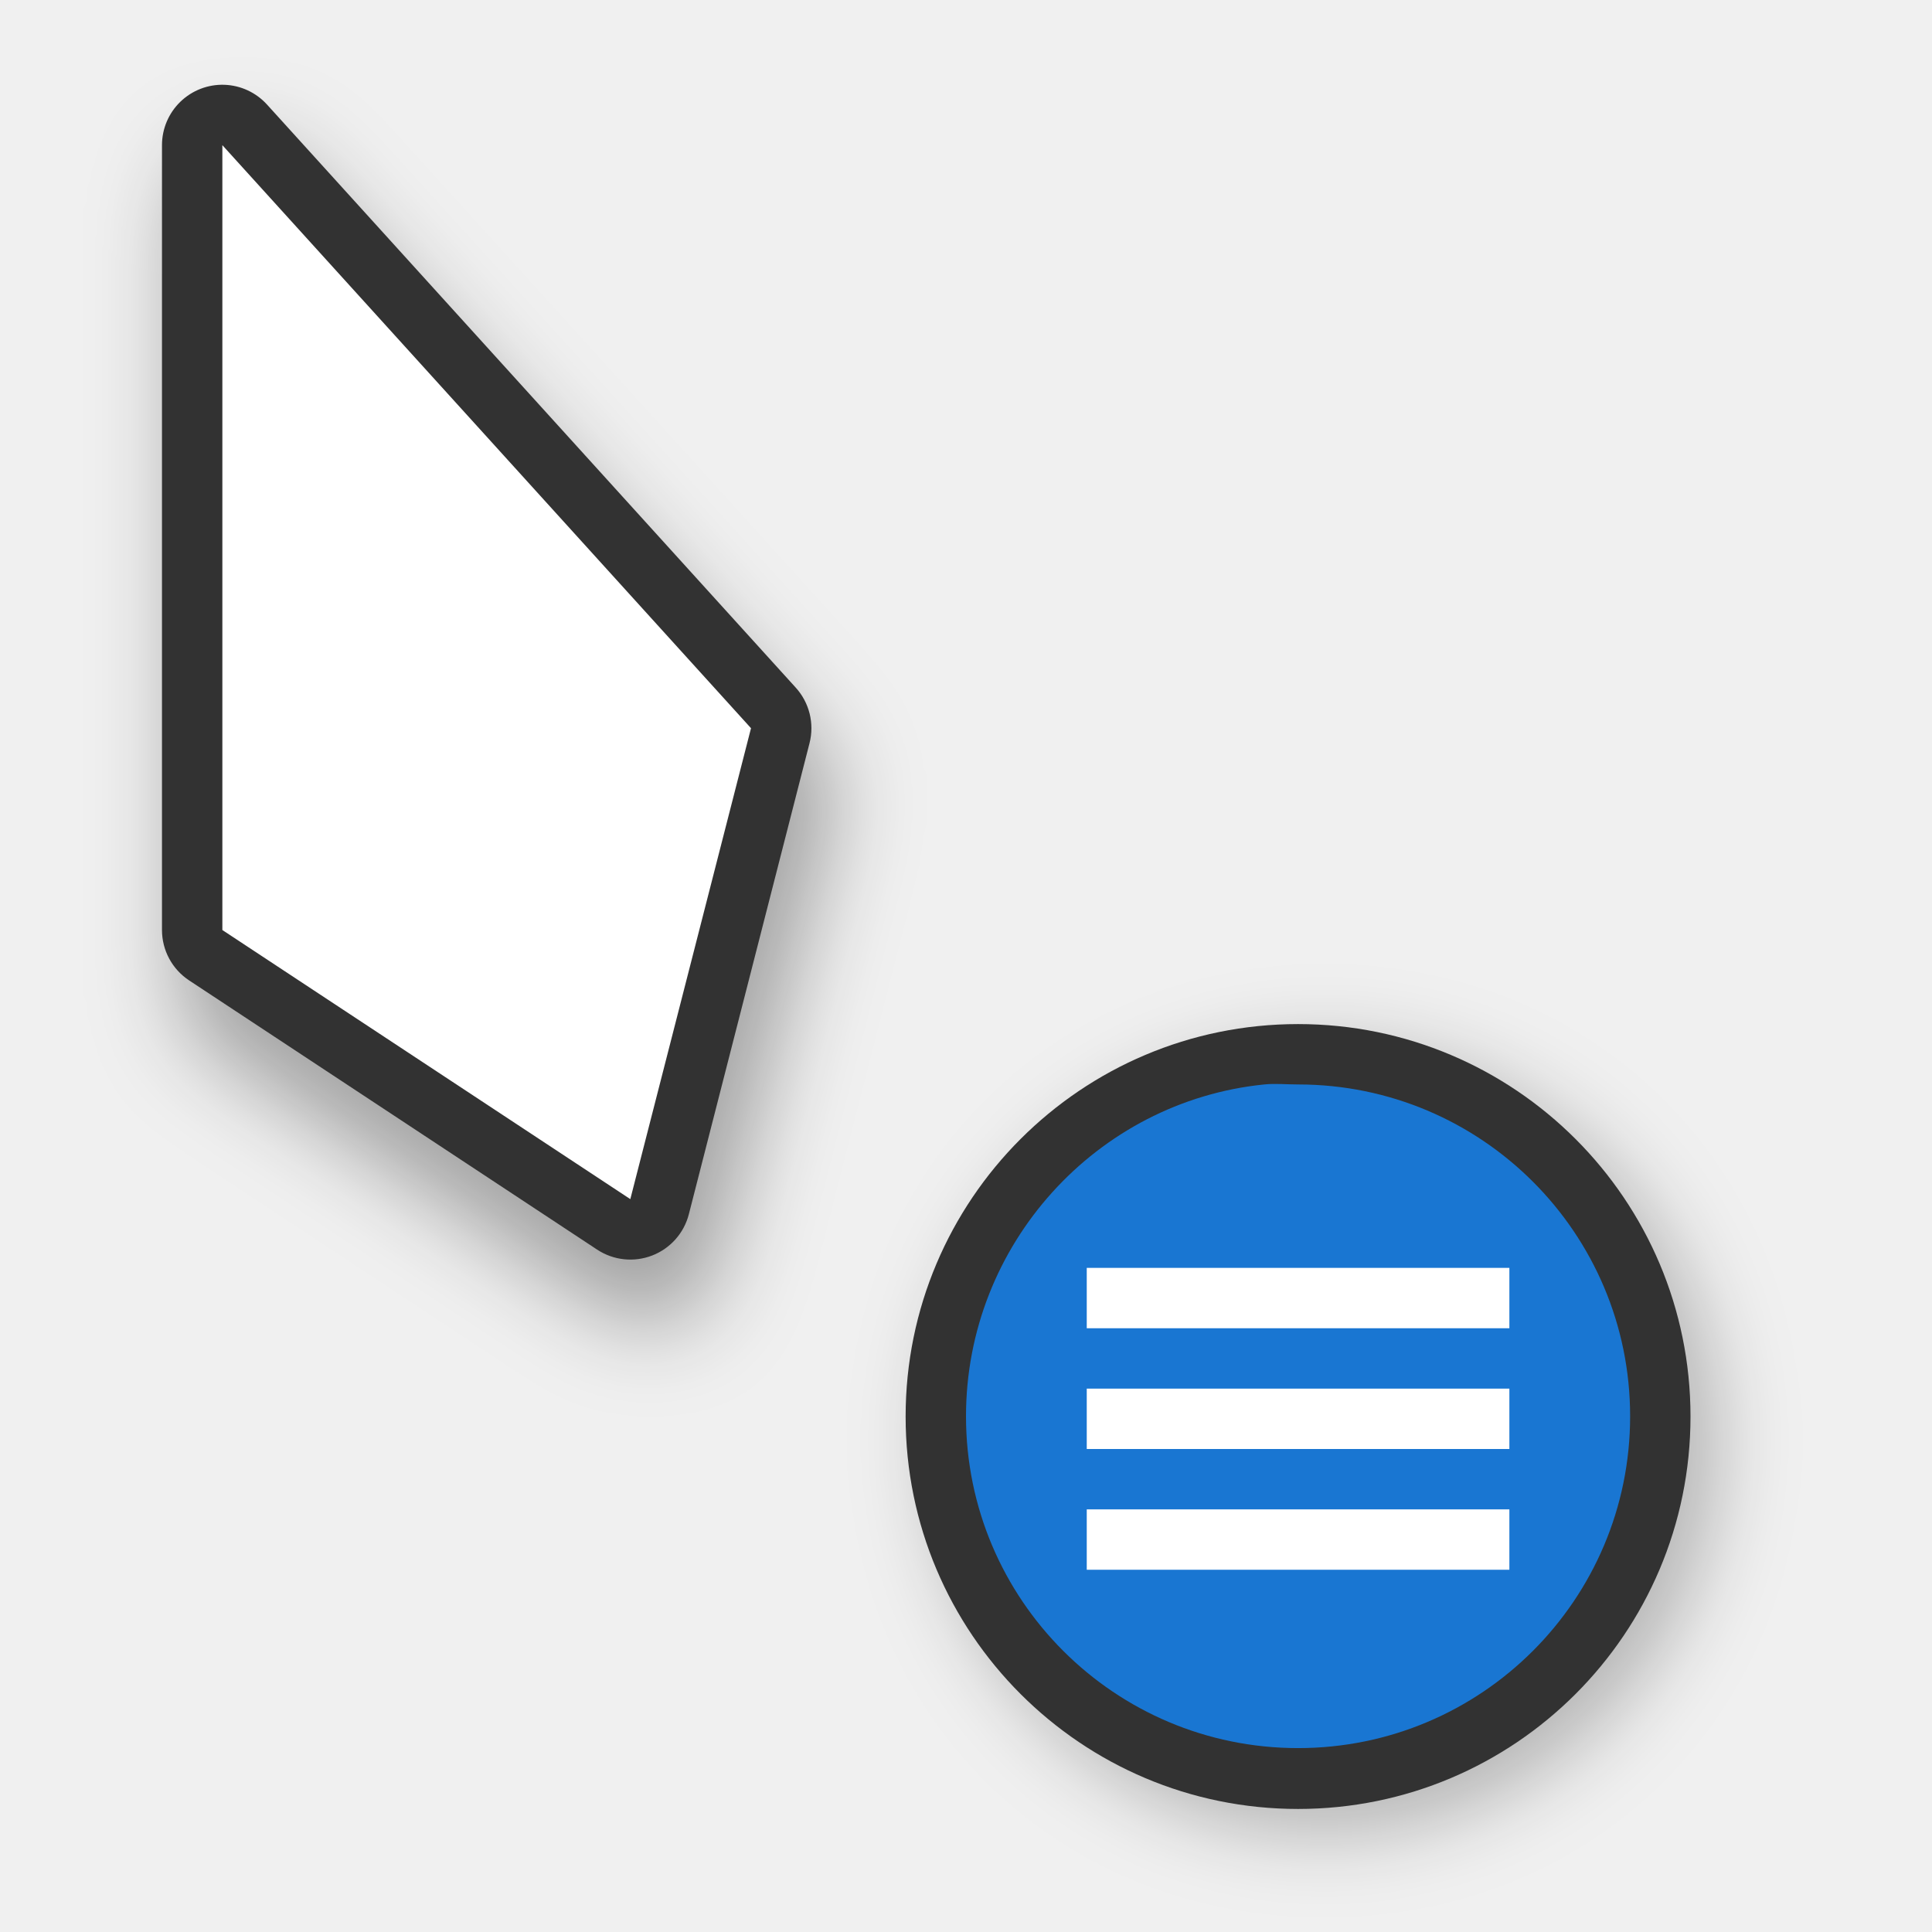
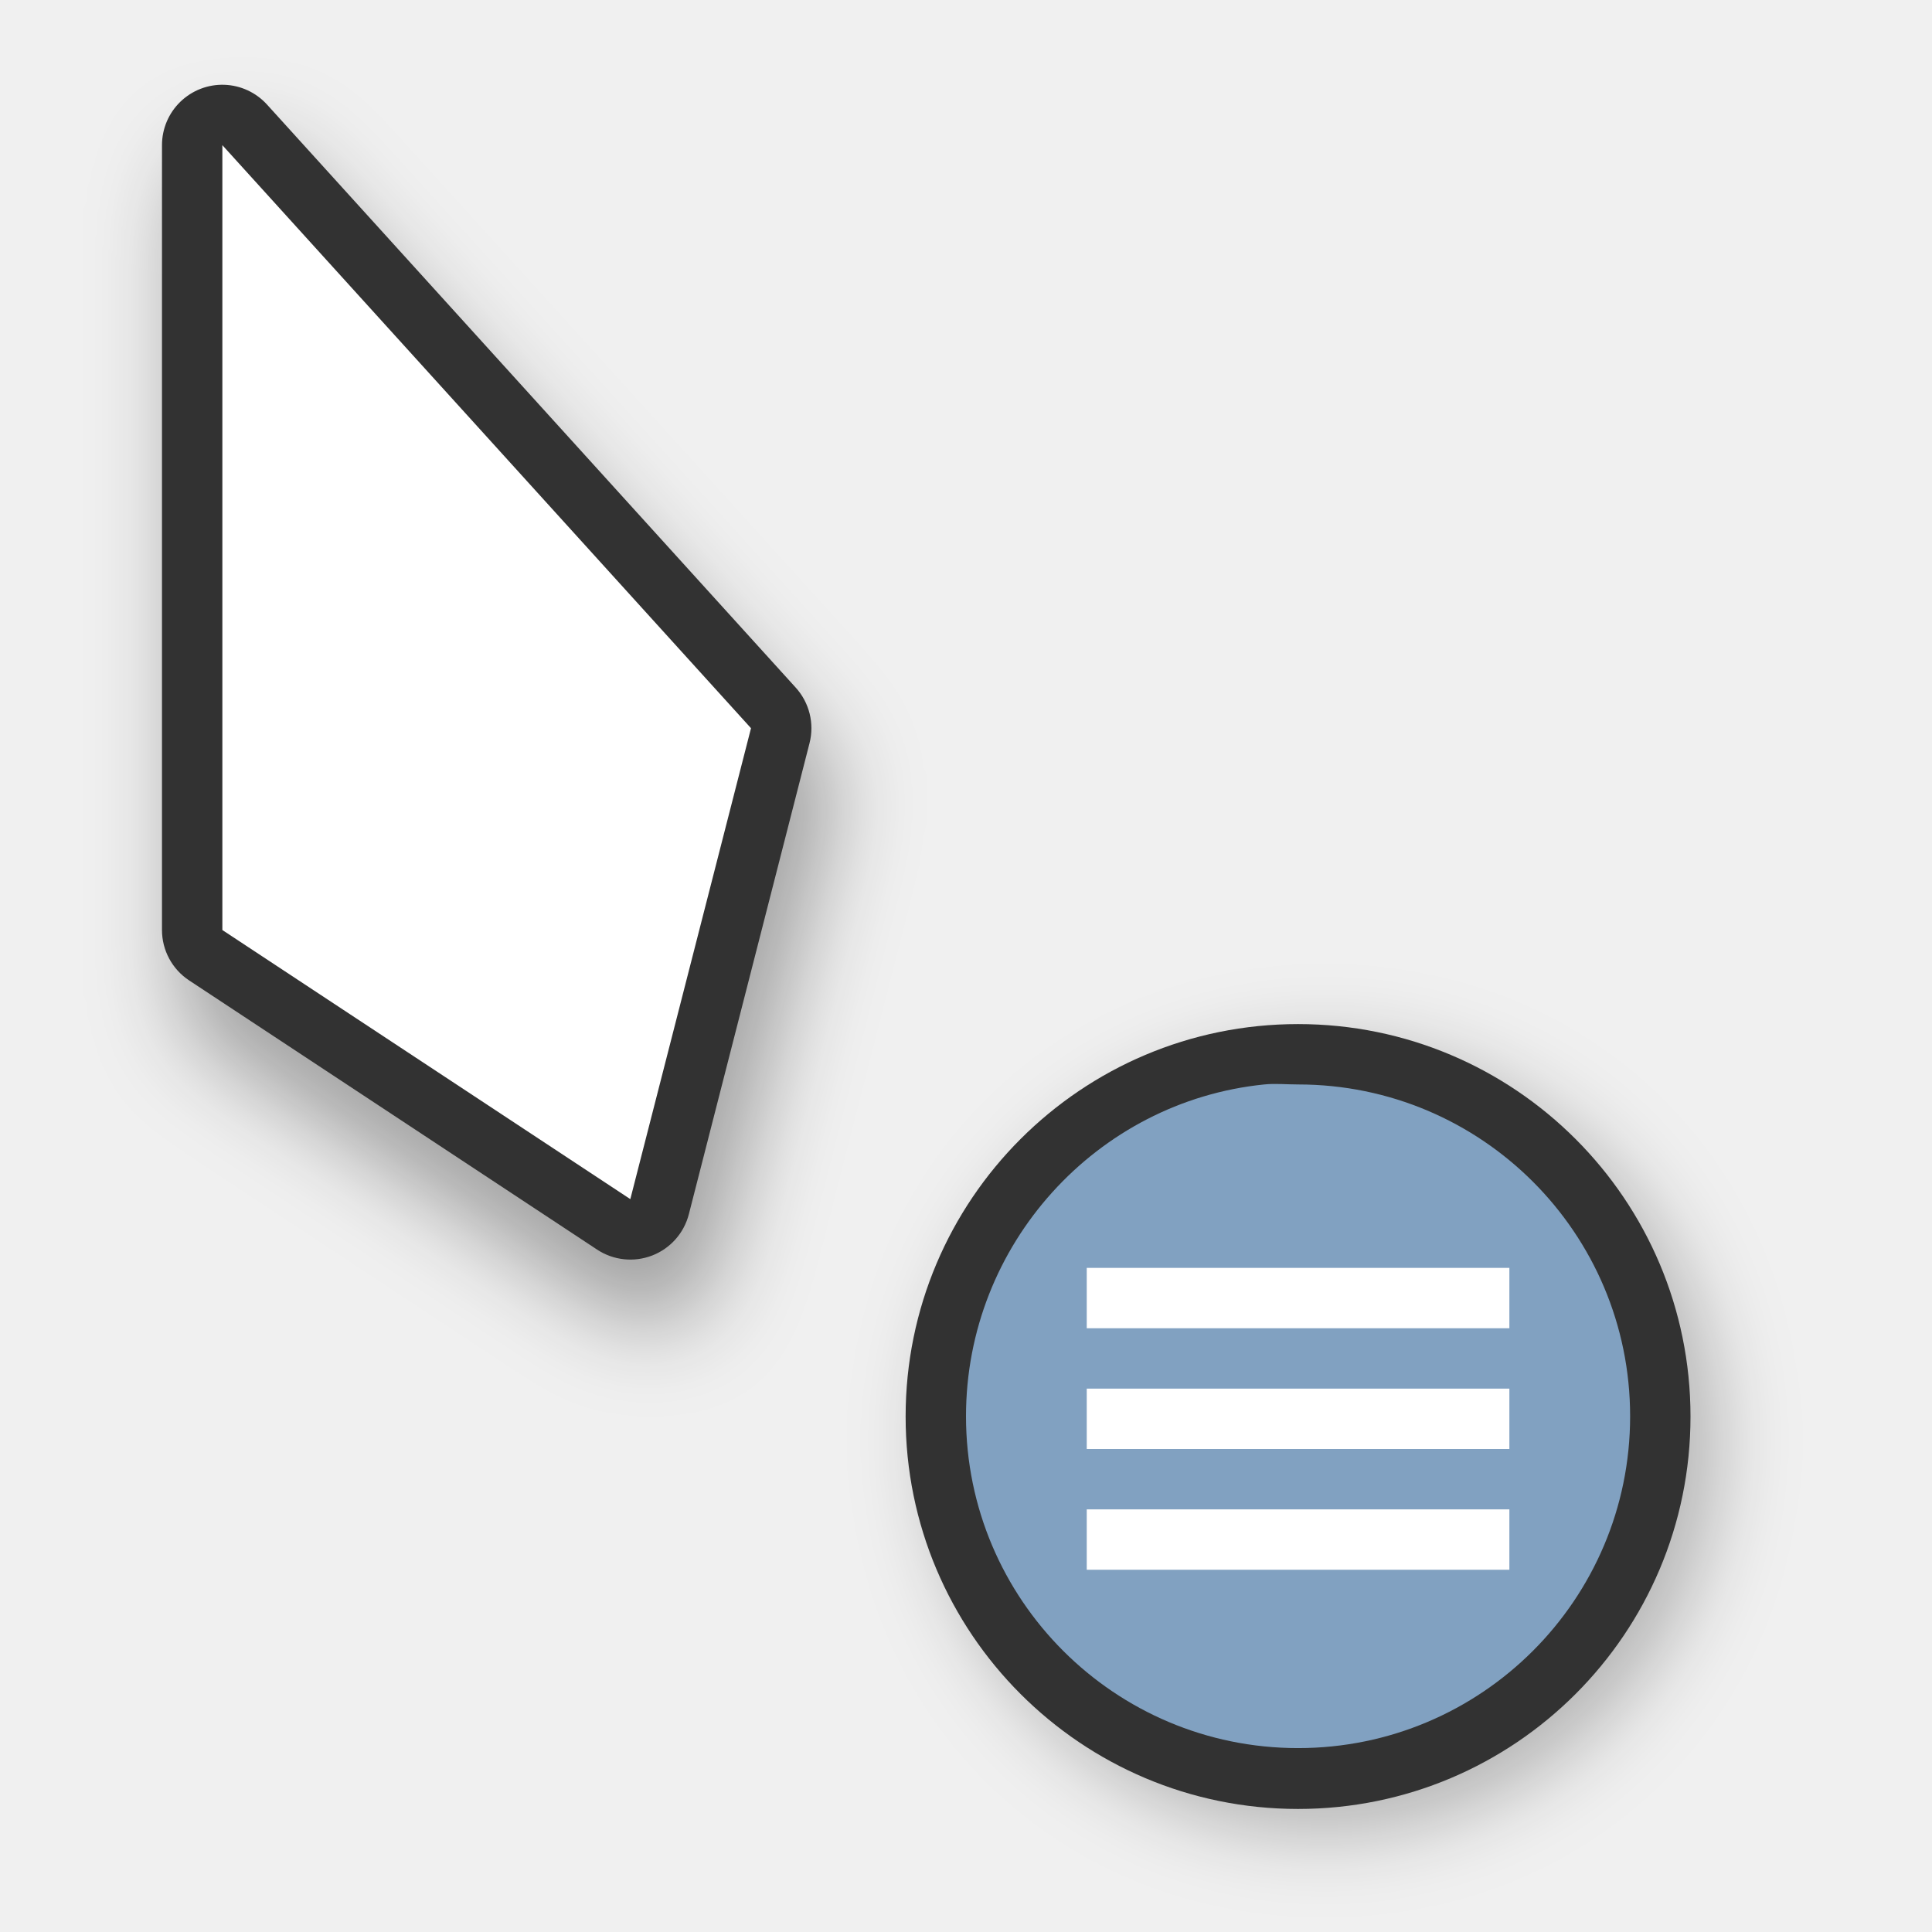
- <svg xmlns="http://www.w3.org/2000/svg" width="32" height="32" version="1.1" viewBox="0 0 32 32" id="svg38">
+ <svg xmlns="http://www.w3.org/2000/svg" xmlns:xlink="http://www.w3.org/1999/xlink" width="32" height="32" version="1.1" viewBox="0 0 32 32" id="svg38">
  <defs id="defs8">
-     <filter id="a" x="-.12" y="-.12" width="1.24" height="1.24" color-interpolation-filters="sRGB">
+     <linearGradient id="swatch2">
+       <stop style="stop-color:#1976d2;stop-opacity:1;" offset="0" id="stop2" />
+     </linearGradient>
+     <linearGradient id="swatch1">
+       <stop style="stop-color:#323232;stop-opacity:1;" offset="0" id="stop1" />
+     </linearGradient>
+     <filter id="a" x="-0.12" y="-0.12" width="1.24" height="1.24" color-interpolation-filters="sRGB">
      <feGaussianBlur stdDeviation="0.65" id="feGaussianBlur2" />
    </filter>
    <filter id="b" x="-.162" y="-.095" width="1.324" height="1.191" color-interpolation-filters="sRGB">
      <feGaussianBlur stdDeviation="0.628" id="feGaussianBlur5" />
    </filter>
    <filter style="color-interpolation-filters:sRGB" id="filter4666" x="-0.169" width="1.337" y="-0.093" height="1.186">
      <feGaussianBlur stdDeviation="0.755" id="feGaussianBlur4668" />
    </filter>
+     <linearGradient xlink:href="#swatch1" id="linearGradient1" x1="15" y1="23.462" x2="28" y2="23.462" gradientUnits="userSpaceOnUse" />
  </defs>
  <circle cx="21.94" cy="23.862" r="6.5" id="circle10" style="opacity:0.25;filter:url(#a)" />
-   <circle cx="21.5" cy="23.462" r="6.5" id="circle12" style="fill:#323232" />
-   <path d="m 20.938,17.962 c -2.773,0.281 -4.938,2.65 -4.938,5.496 0,3.035 2.462,5.496 5.5,5.496 3.038,0 5.5,-2.461 5.5,-5.496 0,-3.035 -2.462,-5.496 -5.5,-5.496 -0.19,0 -0.378,-0.019 -0.562,0 z" id="path24" style="fill:#1976d2;fill-opacity:1" />
+   <circle cx="21.5" cy="23.462" r="6.5" id="circle12" style="fill:url(#linearGradient1)" />
+   <path d="m 20.938,17.962 c -2.773,0.281 -4.938,2.65 -4.938,5.496 0,3.035 2.462,5.496 5.5,5.496 3.038,0 5.5,-2.461 5.5,-5.496 0,-3.035 -2.462,-5.496 -5.5,-5.496 -0.19,0 -0.378,-0.019 -0.562,0 z" id="path24" style="fill:#81a1c1;fill-opacity:1" />
  <g style="fill:#ffffff" id="g34" transform="translate(0,-1020.4)">
    <rect id="rect28" style="paint-order:stroke fill markers;fill:#ffffff" height="1" width="7" y="1041.4" x="18" />
    <rect id="rect30" style="paint-order:stroke fill markers;fill:#ffffff" height="1" width="7" y="1043.4" x="18" />
    <rect id="rect32" style="paint-order:stroke fill markers;fill:#ffffff" height="1" width="7" y="1045.4" x="18" />
  </g>
  <g id="g4682" transform="translate(-32.31702,-0.5956853)">
    <path style="color:#000000;font-style:normal;font-variant:normal;font-weight:normal;font-stretch:normal;font-size:medium;line-height:normal;font-family:sans-serif;font-variant-ligatures:normal;font-variant-position:normal;font-variant-caps:normal;font-variant-numeric:normal;font-variant-alternates:normal;font-feature-settings:normal;text-indent:0;text-align:start;text-decoration:none;text-decoration-line:none;text-decoration-style:solid;text-decoration-color:#000000;letter-spacing:normal;word-spacing:normal;text-transform:none;writing-mode:lr-tb;direction:ltr;text-orientation:mixed;dominant-baseline:auto;baseline-shift:baseline;text-anchor:start;white-space:normal;shape-padding:0;clip-rule:nonzero;display:inline;overflow:visible;visibility:visible;opacity:0.35;isolation:auto;mix-blend-mode:normal;color-interpolation:sRGB;color-interpolation-filters:linearRGB;solid-color:#000000;solid-opacity:1;vector-effect:none;fill:#000000;fill-opacity:1;fill-rule:nonzero;stroke:none;stroke-width:2;stroke-linecap:round;stroke-linejoin:round;stroke-miterlimit:4;stroke-dasharray:none;stroke-dashoffset:0;stroke-opacity:1;paint-order:stroke fill markers;filter:url(#filter4666);color-rendering:auto;image-rendering:auto;shape-rendering:auto;text-rendering:auto;enable-background:accumulate" d="m 36.379,3.07 a 1,1 0 0 0 -1.033,1 v 13 a 1,1 0 0 0 0.449,0.834 l 6.758,4.459 a 1,1 0 0 0 1.52,-0.588 l 1.998,-7.799 A 1,1 0 0 0 45.844,13.057 L 37.086,3.398 A 1,1 0 0 0 36.379,3.07 Z M 37.346,6.662 44,14 42.482,19.92 37.346,16.531 Z" id="path4556" />
    <path id="path4552" d="M 36.033,2 A 1,1 0 0 0 35,3 v 13 a 1,1 0 0 0 0.449,0.834 l 6.758,4.459 a 1,1 0 0 0 1.52,-0.588 L 45.725,12.906 A 1,1 0 0 0 45.498,11.986 L 36.74,2.328 A 1,1 0 0 0 36.033,2 Z M 37,5.592 43.654,12.93 42.137,18.85 37,15.461 Z" style="color:#000000;font-style:normal;font-variant:normal;font-weight:normal;font-stretch:normal;font-size:medium;line-height:normal;font-family:sans-serif;font-variant-ligatures:normal;font-variant-position:normal;font-variant-caps:normal;font-variant-numeric:normal;font-variant-alternates:normal;font-feature-settings:normal;text-indent:0;text-align:start;text-decoration:none;text-decoration-line:none;text-decoration-style:solid;text-decoration-color:#000000;letter-spacing:normal;word-spacing:normal;text-transform:none;writing-mode:lr-tb;direction:ltr;text-orientation:mixed;dominant-baseline:auto;baseline-shift:baseline;text-anchor:start;white-space:normal;shape-padding:0;clip-rule:nonzero;display:inline;overflow:visible;visibility:visible;opacity:1;isolation:auto;mix-blend-mode:normal;color-interpolation:sRGB;color-interpolation-filters:linearRGB;solid-color:#000000;solid-opacity:1;vector-effect:none;fill:#323232;fill-opacity:1;fill-rule:nonzero;stroke:none;stroke-width:2;stroke-linecap:round;stroke-linejoin:round;stroke-miterlimit:4;stroke-dasharray:none;stroke-dashoffset:0;stroke-opacity:1;paint-order:stroke fill markers;color-rendering:auto;image-rendering:auto;shape-rendering:auto;text-rendering:auto;enable-background:accumulate" />
    <path id="rect4546" d="m 36,3 v 13 l 6.757,4.457 1.999,-7.8 z" style="opacity:1;fill:#ffffff;fill-opacity:1;stroke:none;stroke-width:2.237;stroke-linecap:round;stroke-linejoin:round;stroke-miterlimit:4;stroke-dasharray:none;stroke-opacity:1;paint-order:stroke fill markers" />
  </g>
</svg>
